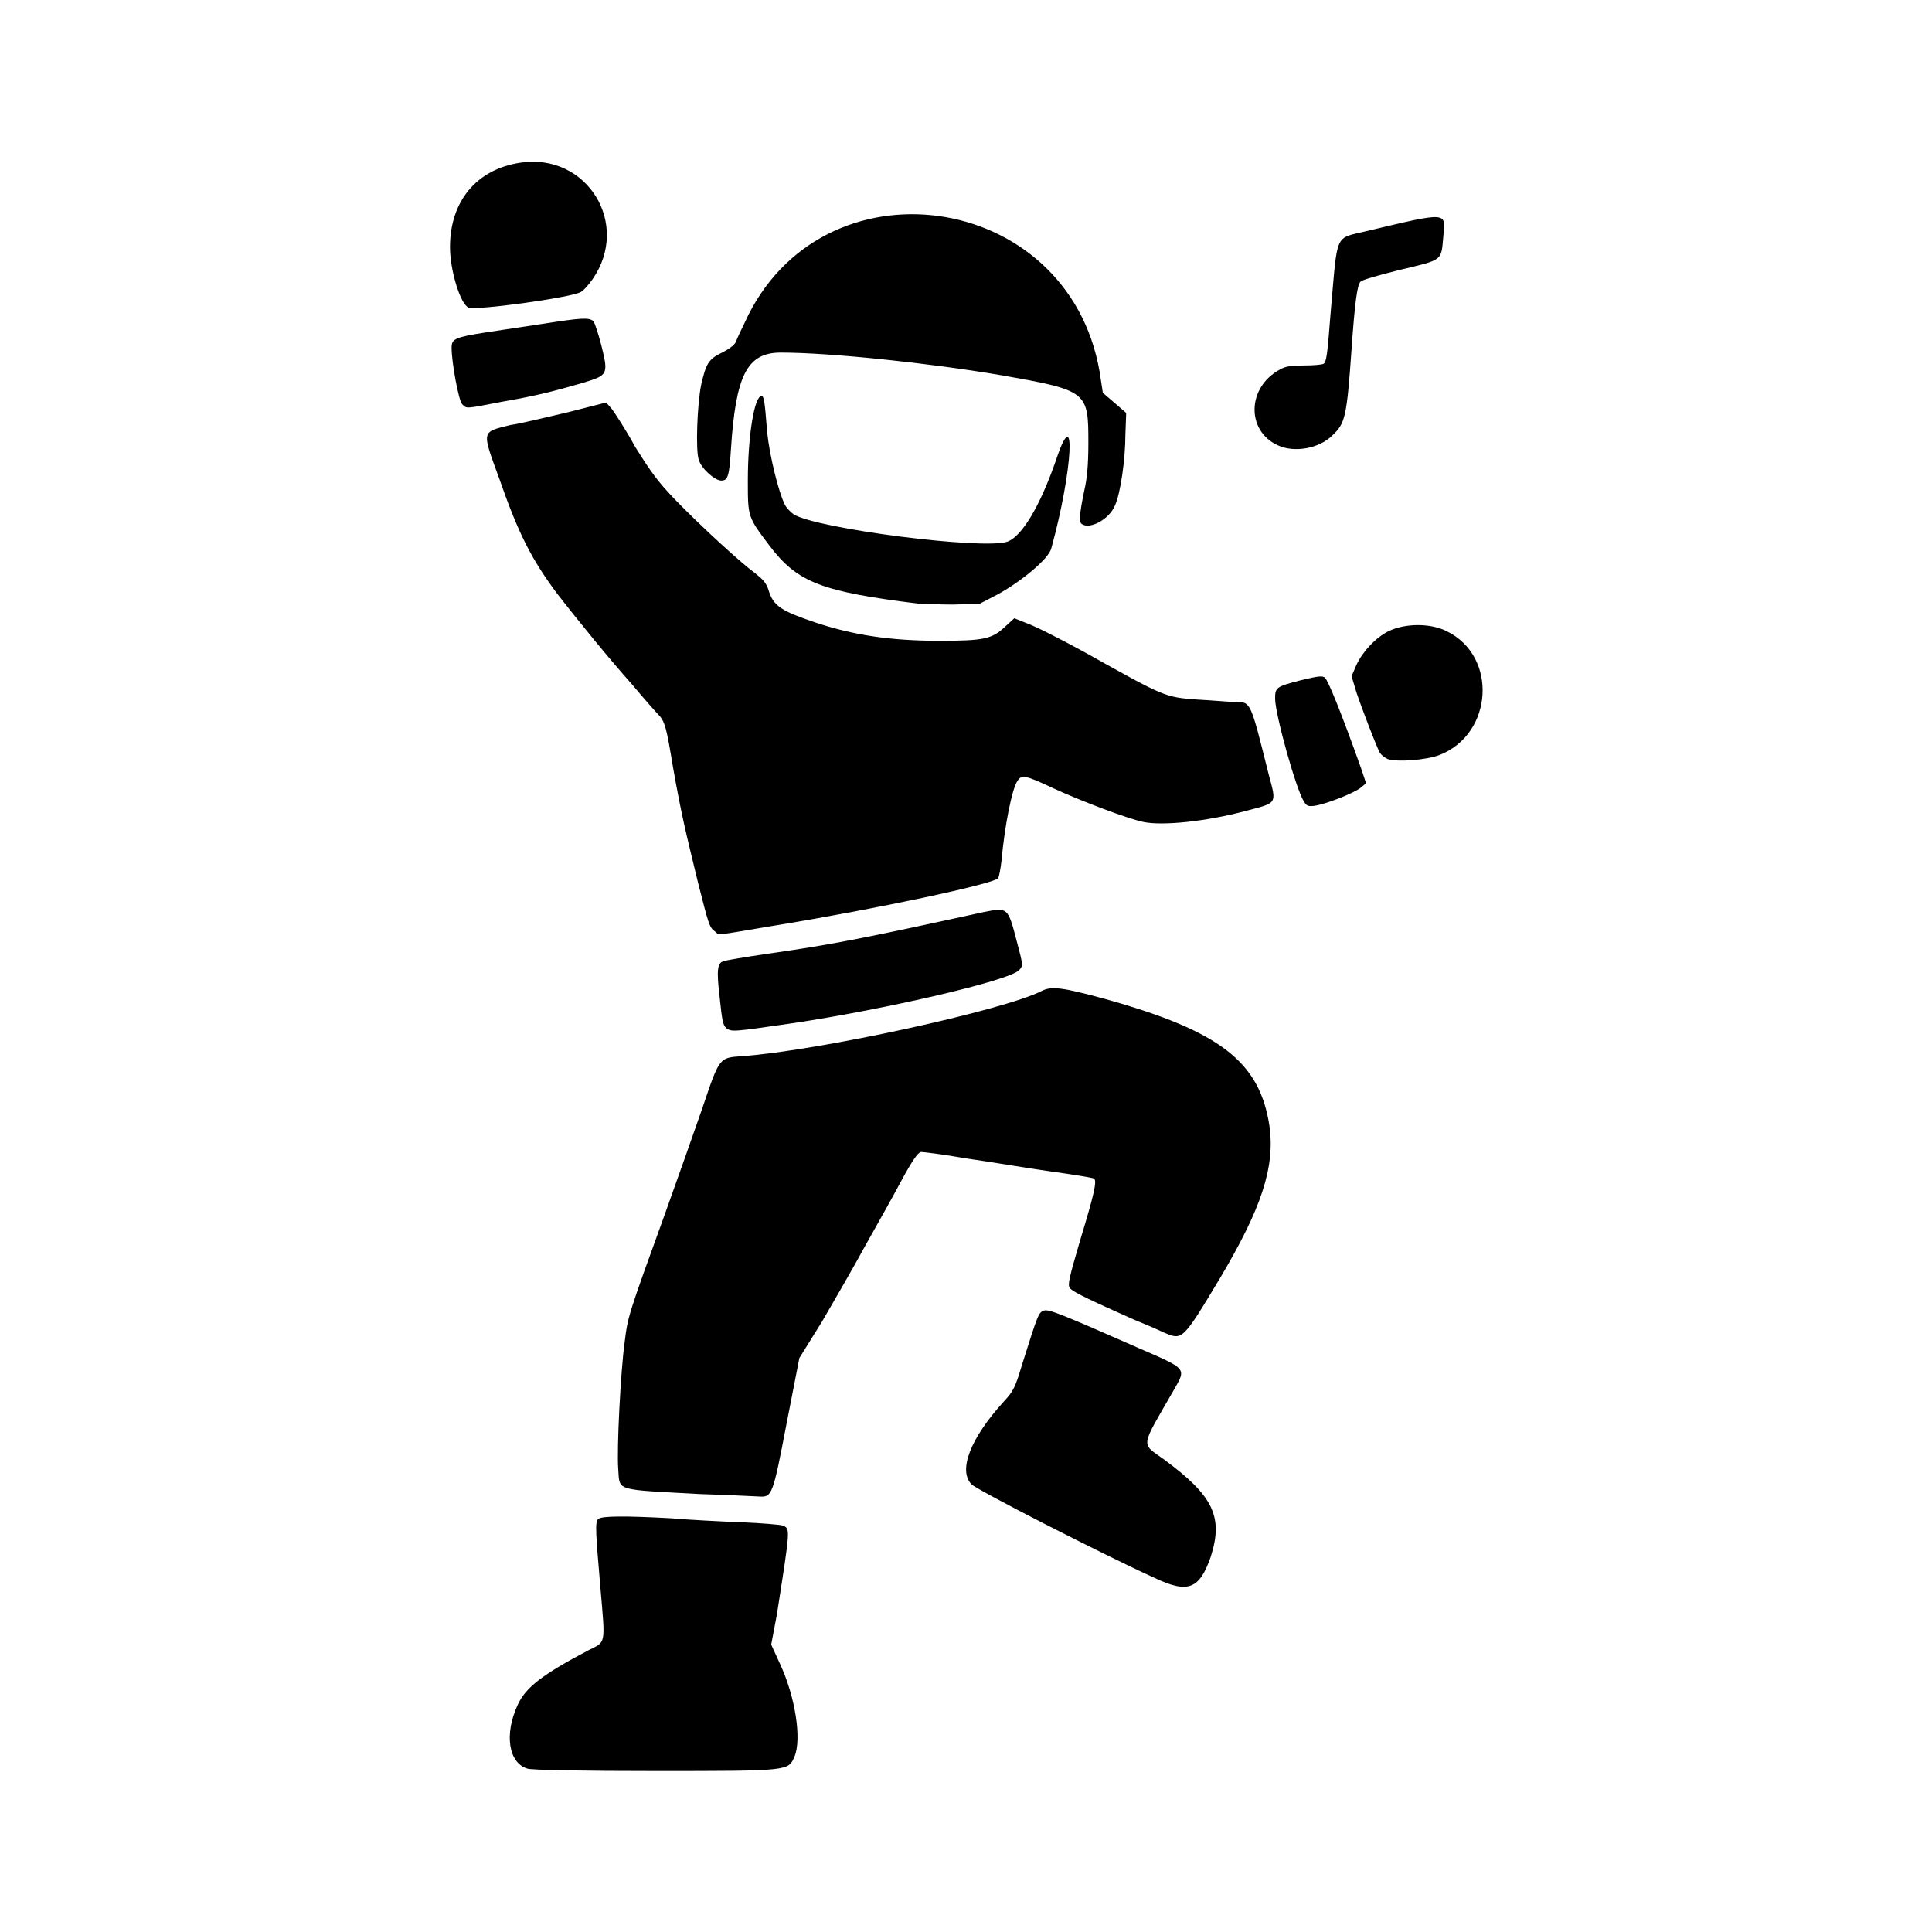
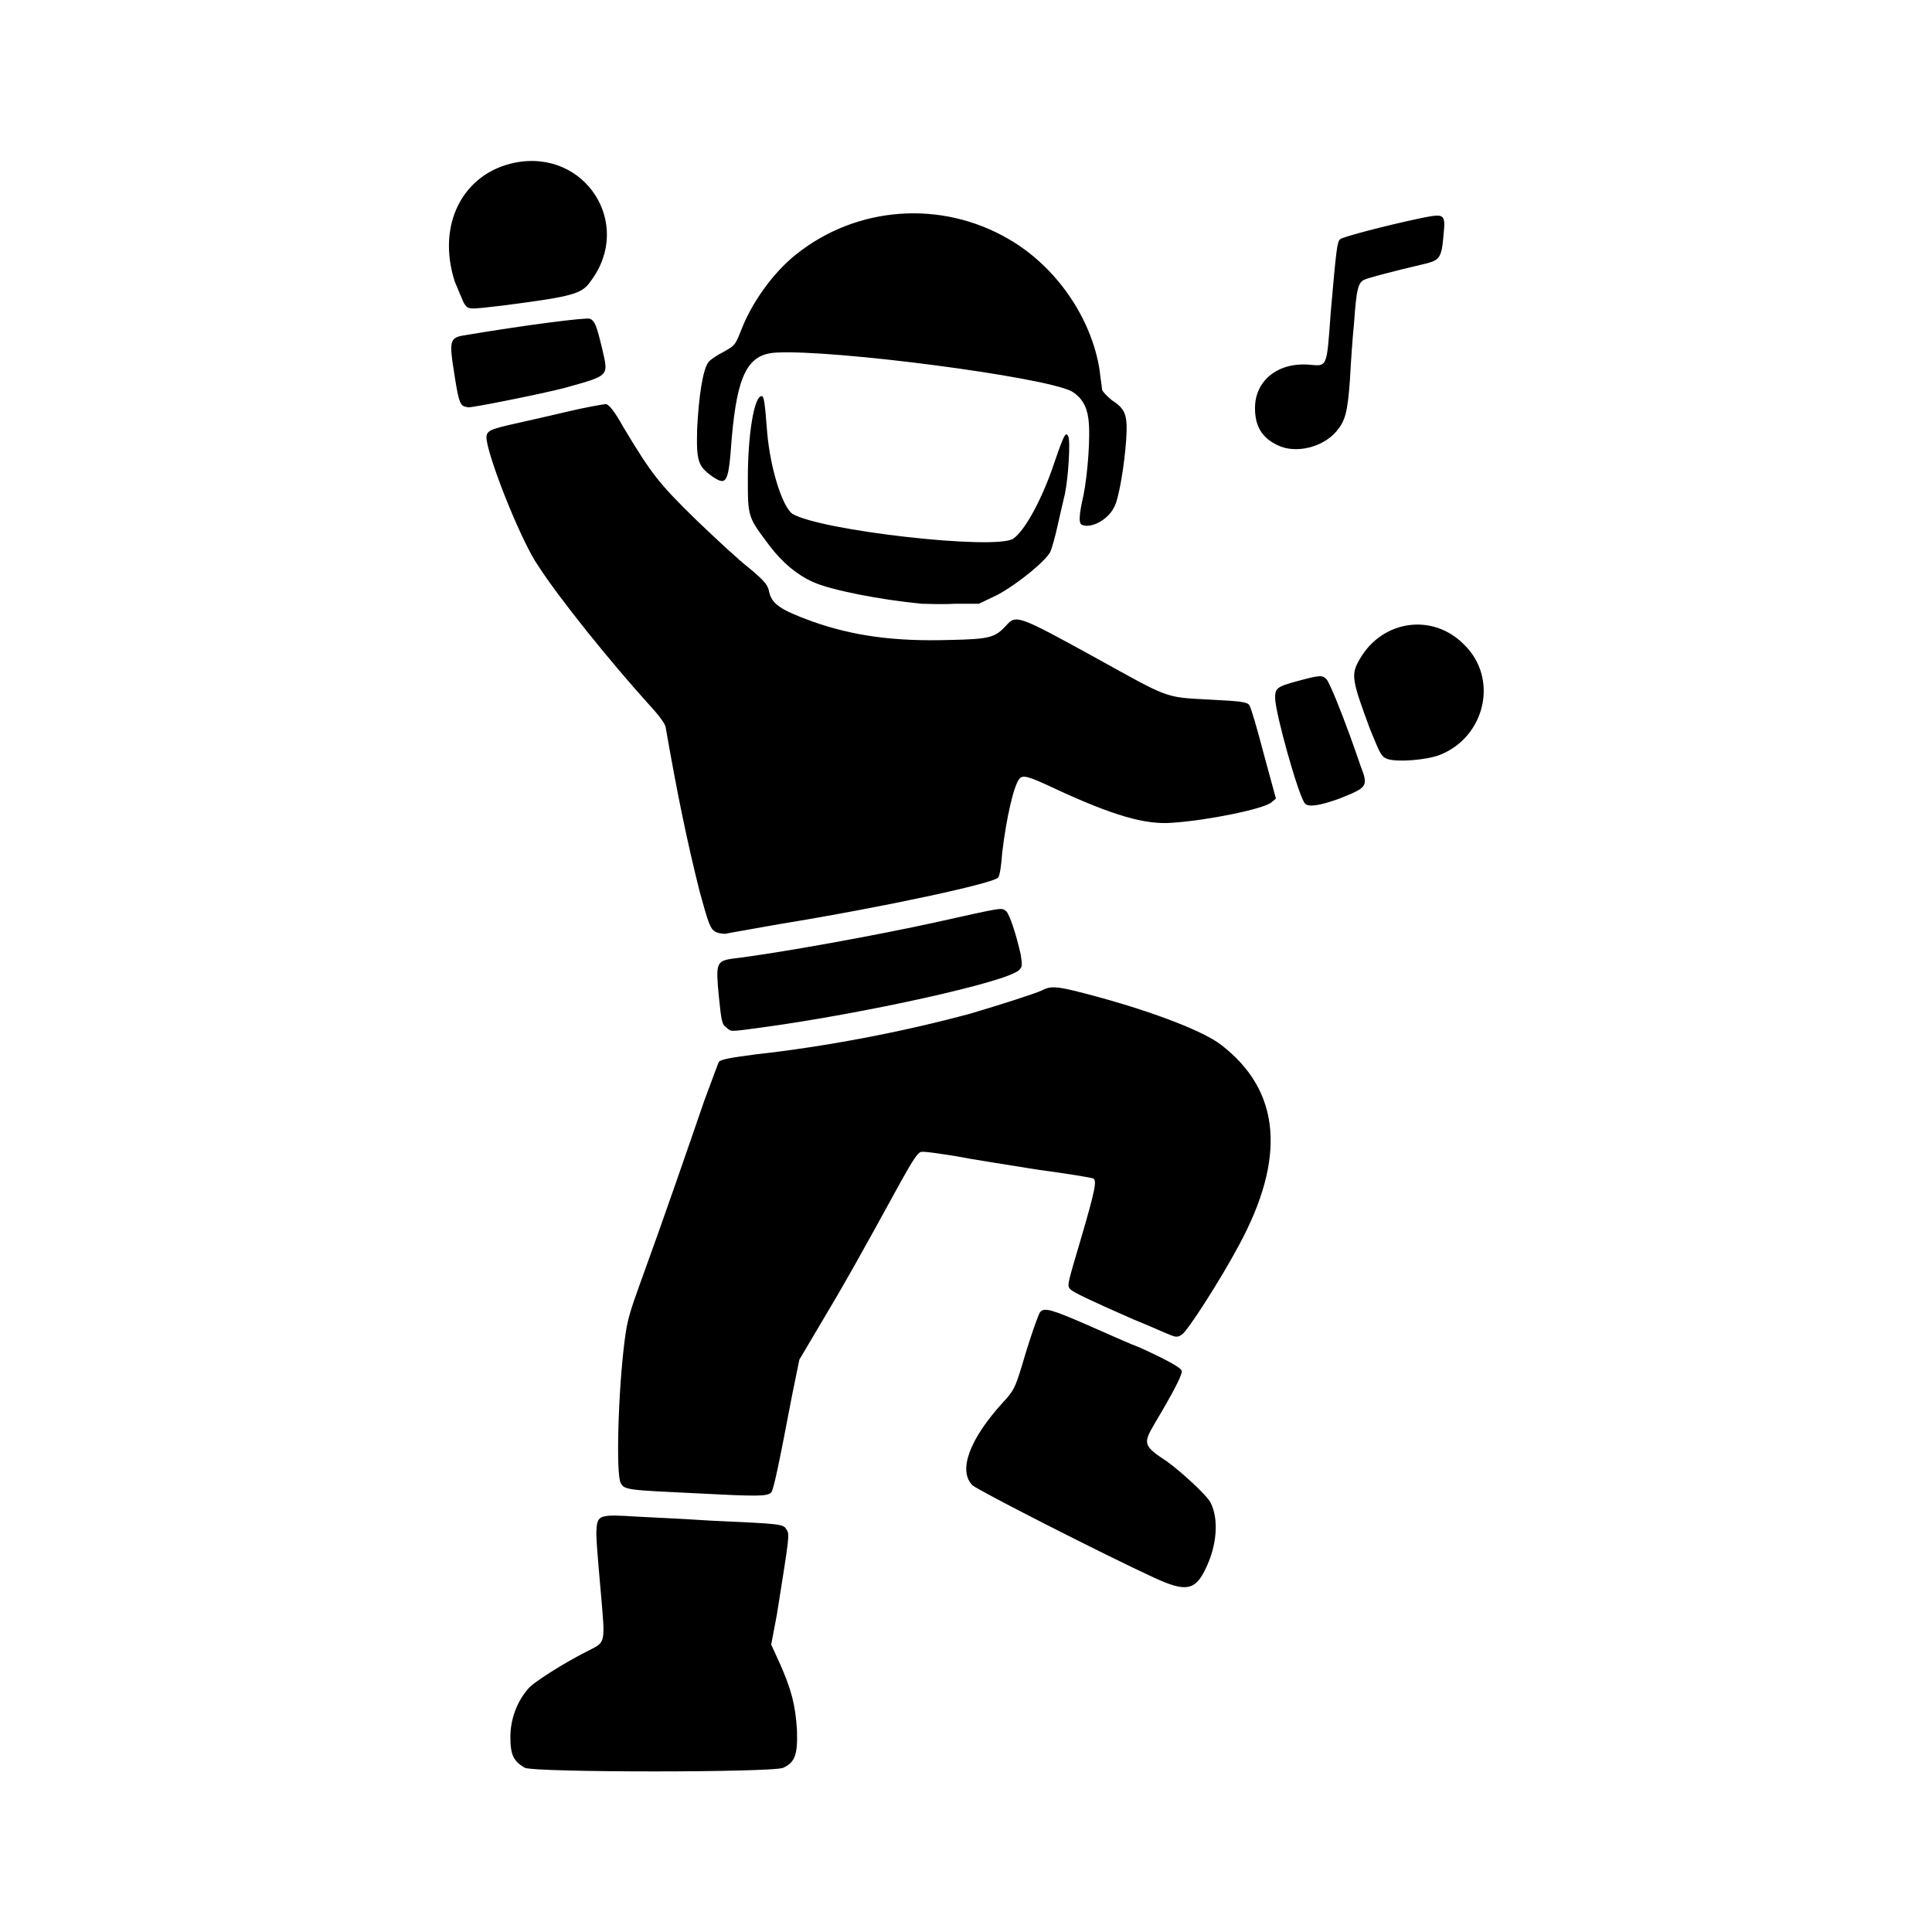
<svg xmlns="http://www.w3.org/2000/svg" viewBox="0 0 24 24">
-   <path d="M6.55,21.97C6.32,21.9 6.26,21.55 6.43,21.18C6.53,20.96 6.74,20.8 7.31,20.5C7.53,20.39 7.52,20.44 7.46,19.74C7.4,19.04 7.39,18.91 7.43,18.87C7.47,18.83 7.77,18.83 8.33,18.86C8.56,18.88 8.95,18.9 9.21,18.91C9.46,18.92 9.69,18.94 9.72,18.95C9.82,18.99 9.82,18.97 9.65,20.06L9.58,20.43L9.69,20.67C9.88,21.08 9.96,21.6 9.87,21.82C9.79,22 9.82,22 8.13,22C7.3,22 6.6,21.99 6.55,21.97zM14.34,19.6C13.68,19.3 12.14,18.51 12.07,18.44C11.9,18.27 12.05,17.87 12.47,17.41C12.59,17.28 12.61,17.24 12.7,16.94C12.89,16.34 12.9,16.3 12.97,16.28C13.03,16.26 13.22,16.34 14.13,16.74C14.75,17.01 14.74,16.99 14.58,17.27C14.16,18 14.17,17.92 14.46,18.13C15.07,18.58 15.2,18.84 15.04,19.34C14.9,19.74 14.76,19.8 14.34,19.6zM8.7,18.56C7.63,18.5 7.7,18.53 7.68,18.25C7.66,18 7.71,17.03 7.76,16.67C7.8,16.35 7.8,16.35 8.26,15.08C8.41,14.66 8.62,14.07 8.72,13.78C8.94,13.13 8.93,13.14 9.22,13.12C10.18,13.05 12.47,12.55 12.94,12.31C13.06,12.25 13.18,12.26 13.73,12.41C15.16,12.81 15.65,13.19 15.77,13.99C15.84,14.5 15.67,15.01 15.16,15.87C14.68,16.67 14.69,16.65 14.45,16.55C14.37,16.51 14.2,16.44 14.08,16.39C13.61,16.18 13.32,16.05 13.29,16C13.26,15.96 13.28,15.88 13.42,15.4C13.59,14.84 13.63,14.67 13.59,14.64C13.57,14.63 13.33,14.59 13.04,14.55C12.75,14.51 12.29,14.43 12,14.39C11.72,14.34 11.47,14.31 11.44,14.31C11.4,14.32 11.33,14.42 11.19,14.68C11.09,14.87 10.88,15.24 10.74,15.49C10.6,15.75 10.36,16.16 10.21,16.42L9.93,16.87L9.77,17.69C9.6,18.58 9.59,18.6 9.43,18.59C9.39,18.59 9.06,18.57 8.7,18.56zM9.02,12.77C8.98,12.73 8.97,12.68 8.94,12.39C8.9,12.05 8.91,11.96 8.99,11.94C9.01,11.93 9.25,11.89 9.52,11.85C10.36,11.73 10.71,11.66 12.22,11.33C12.52,11.27 12.52,11.27 12.63,11.69C12.71,11.99 12.71,12 12.66,12.05C12.55,12.18 10.99,12.54 9.85,12.71C9.09,12.82 9.09,12.82 9.02,12.77zM8.88,11.57C8.81,11.52 8.8,11.47 8.67,10.96C8.52,10.34 8.47,10.15 8.36,9.53C8.28,9.04 8.26,8.98 8.2,8.9C8.16,8.86 8,8.68 7.85,8.5C7.59,8.21 7.18,7.71 6.91,7.36C6.6,6.94 6.44,6.63 6.2,5.94C5.98,5.34 5.98,5.37 6.34,5.28C6.48,5.26 6.8,5.18 7.06,5.12L7.53,5L7.6,5.08C7.63,5.12 7.77,5.33 7.89,5.55C8.09,5.87 8.17,5.98 8.38,6.2C8.7,6.53 9.2,6.99 9.38,7.12C9.48,7.2 9.52,7.24 9.55,7.34C9.61,7.53 9.71,7.59 10.12,7.73C10.6,7.89 11.06,7.96 11.67,7.96C12.21,7.96 12.32,7.94 12.48,7.79L12.6,7.68L12.75,7.74C12.84,7.77 13.16,7.93 13.47,8.1C14.47,8.66 14.47,8.66 14.87,8.69C15.06,8.7 15.27,8.72 15.34,8.72C15.54,8.72 15.53,8.7 15.76,9.62C15.86,9.99 15.87,9.97 15.49,10.07C14.97,10.21 14.43,10.26 14.2,10.21C14.01,10.17 13.45,9.96 13.08,9.79C12.74,9.63 12.69,9.62 12.64,9.7C12.57,9.8 12.48,10.26 12.44,10.7C12.43,10.79 12.41,10.89 12.4,10.91C12.34,10.98 10.9,11.29 9.61,11.5C8.83,11.63 8.95,11.62 8.88,11.57zM16.2,9.96C16.1,9.81 15.84,8.87 15.84,8.68C15.84,8.54 15.85,8.53 16.16,8.45C16.37,8.4 16.43,8.39 16.46,8.42C16.5,8.46 16.65,8.82 16.91,9.55L16.97,9.73L16.91,9.78C16.83,9.85 16.47,9.99 16.33,10.01C16.25,10.02 16.23,10.01 16.2,9.96zM17.24,9.43C17.2,9.41 17.16,9.38 17.14,9.35C17.09,9.25 16.92,8.81 16.85,8.6L16.79,8.4L16.85,8.26C16.93,8.09 17.09,7.92 17.25,7.84C17.46,7.74 17.77,7.74 17.97,7.84C18.61,8.15 18.55,9.12 17.88,9.38C17.72,9.44 17.37,9.47 17.24,9.43zM11.42,7.5C10.21,7.35 9.91,7.24 9.56,6.78C9.29,6.42 9.29,6.43 9.29,5.97C9.29,5.42 9.37,4.92 9.46,4.92C9.49,4.92 9.5,4.98 9.53,5.37C9.56,5.66 9.67,6.11 9.75,6.27C9.77,6.31 9.82,6.36 9.86,6.39C10.16,6.57 12.2,6.83 12.51,6.73C12.69,6.67 12.92,6.29 13.12,5.71C13.37,4.96 13.33,5.83 13.06,6.81C13.03,6.94 12.69,7.22 12.4,7.38L12.17,7.5L11.84,7.51C11.66,7.51 11.47,7.5 11.42,7.5zM13.44,6.51C13.4,6.49 13.41,6.38 13.47,6.09C13.5,5.96 13.52,5.8 13.52,5.5C13.52,4.86 13.51,4.85 12.43,4.66C11.55,4.51 10.31,4.38 9.7,4.38C9.28,4.38 9.14,4.66 9.08,5.58C9.06,5.92 9.04,5.97 8.96,5.97C8.88,5.97 8.71,5.82 8.68,5.71C8.64,5.6 8.66,5.03 8.71,4.78C8.77,4.52 8.8,4.46 8.97,4.38C9.05,4.34 9.12,4.29 9.14,4.25C9.15,4.22 9.2,4.11 9.25,4.01C10.19,1.93 13.27,2.35 13.66,4.62L13.7,4.88L13.84,5L13.99,5.13L13.98,5.4C13.98,5.7 13.92,6.13 13.85,6.28C13.78,6.45 13.54,6.58 13.44,6.51zM15.87,5.53C15.48,5.35 15.49,4.81 15.9,4.59C15.97,4.55 16.04,4.54 16.2,4.54C16.32,4.54 16.42,4.53 16.44,4.52C16.48,4.5 16.49,4.39 16.53,3.88C16.62,2.87 16.57,2.97 16.98,2.87C17.99,2.63 17.96,2.63 17.93,2.93C17.9,3.25 17.94,3.22 17.36,3.36C17.12,3.42 16.91,3.48 16.9,3.5C16.86,3.54 16.83,3.76 16.79,4.33C16.73,5.19 16.71,5.26 16.55,5.41C16.39,5.57 16.08,5.63 15.87,5.53zM5.74,5.02C5.7,4.98 5.61,4.51 5.61,4.32C5.61,4.21 5.65,4.19 6.03,4.13C6.23,4.1 6.56,4.05 6.76,4.02C7.21,3.95 7.32,3.94 7.37,3.99C7.39,4.01 7.43,4.14 7.47,4.29C7.56,4.65 7.55,4.66 7.26,4.75C6.85,4.87 6.64,4.92 6.24,4.99C5.77,5.08 5.8,5.08 5.74,5.02zM5.82,3.82C5.72,3.78 5.59,3.36 5.59,3.07C5.59,2.5 5.92,2.1 6.47,2.02C7.29,1.9 7.84,2.78 7.36,3.47C7.31,3.54 7.25,3.61 7.21,3.63C7.07,3.7 5.91,3.86 5.82,3.82z" />
+   <path d="M6.52,21.96C6.38,21.88 6.34,21.8 6.34,21.58C6.34,21.36 6.42,21.14 6.56,20.98C6.62,20.9 7.02,20.65 7.3,20.51C7.53,20.39 7.52,20.44 7.46,19.74C7.43,19.4 7.4,19.07 7.41,19C7.42,18.82 7.45,18.81 7.91,18.84C8.11,18.85 8.52,18.87 8.83,18.89C9.7,18.93 9.73,18.93 9.77,19C9.81,19.06 9.81,19.06 9.65,20.06L9.58,20.43L9.69,20.67C9.83,20.99 9.88,21.17 9.9,21.49C9.91,21.79 9.88,21.89 9.73,21.96C9.6,22.02 6.65,22.02 6.52,21.96zM14.34,19.6C13.73,19.32 12.14,18.51 12.08,18.45C11.9,18.27 12.04,17.88 12.46,17.42C12.59,17.28 12.61,17.24 12.69,16.98C12.81,16.57 12.9,16.33 12.92,16.3C12.97,16.24 13.05,16.26 13.51,16.46C13.76,16.57 14.05,16.7 14.16,16.74C14.51,16.9 14.67,16.99 14.68,17.03C14.69,17.07 14.59,17.27 14.34,17.69C14.2,17.93 14.2,17.96 14.49,18.15C14.66,18.27 15,18.58 15.04,18.67C15.14,18.87 15.12,19.19 14.98,19.48C14.85,19.76 14.73,19.78 14.34,19.6zM8.64,18.55C7.81,18.51 7.75,18.51 7.71,18.42C7.65,18.31 7.68,17.26 7.76,16.65C7.79,16.4 7.83,16.28 7.96,15.92C8.23,15.18 8.54,14.28 8.75,13.67C8.84,13.43 8.92,13.21 8.93,13.19C8.96,13.16 9.07,13.14 9.37,13.1C10.27,13 11.21,12.82 12.06,12.59C12.43,12.48 12.87,12.34 12.95,12.3C13.06,12.24 13.15,12.25 13.66,12.39C14.35,12.58 14.95,12.81 15.17,12.98C15.91,13.55 15.98,14.38 15.39,15.47C15.16,15.9 14.75,16.54 14.68,16.58C14.62,16.62 14.6,16.61 14.48,16.56C14.41,16.53 14.23,16.45 14.08,16.39C13.51,16.14 13.35,16.06 13.3,16.02C13.25,15.97 13.26,15.96 13.43,15.38C13.6,14.8 13.63,14.66 13.58,14.64C13.57,14.63 13.26,14.58 12.89,14.53C12.52,14.47 12.06,14.4 11.86,14.36C11.66,14.33 11.48,14.3 11.44,14.31C11.4,14.32 11.34,14.41 11.19,14.68C10.68,15.61 10.49,15.95 10.22,16.4L9.93,16.89L9.84,17.33C9.68,18.17 9.61,18.51 9.58,18.54C9.53,18.59 9.41,18.59 8.64,18.55zM9.02,12.76C8.97,12.73 8.96,12.68 8.93,12.38C8.89,11.97 8.9,11.94 9.09,11.91C9.68,11.84 10.93,11.61 11.61,11.46C12.47,11.27 12.44,11.27 12.5,11.32C12.54,11.36 12.62,11.59 12.68,11.86C12.7,11.99 12.7,12.01 12.66,12.05C12.51,12.2 10.73,12.59 9.49,12.76C9.04,12.82 9.09,12.82 9.02,12.76zM8.88,11.57C8.82,11.53 8.8,11.47 8.69,11.07C8.54,10.47 8.42,9.9 8.27,9.04C8.27,9 8.19,8.89 8.06,8.75C7.59,8.23 6.95,7.44 6.68,7.02C6.5,6.76 6.15,5.91 6.06,5.54C6.02,5.36 6.03,5.35 6.32,5.28C6.45,5.25 6.77,5.18 7.02,5.12C7.27,5.06 7.5,5.02 7.53,5.02C7.57,5.03 7.64,5.12 7.74,5.3C8.1,5.9 8.19,6.01 8.65,6.46C8.89,6.69 9.18,6.96 9.31,7.06C9.49,7.21 9.53,7.26 9.55,7.33C9.58,7.5 9.68,7.57 10.09,7.72C10.6,7.9 11.11,7.97 11.79,7.95C12.3,7.94 12.36,7.92 12.5,7.77C12.62,7.63 12.66,7.65 13.59,8.16C14.53,8.68 14.46,8.66 15.01,8.69C15.42,8.71 15.49,8.72 15.52,8.76C15.54,8.79 15.62,9.06 15.7,9.37L15.85,9.92L15.79,9.97C15.69,10.05 15.01,10.19 14.57,10.22C14.23,10.25 13.82,10.13 13.09,9.79C12.77,9.64 12.7,9.62 12.66,9.68C12.59,9.77 12.5,10.17 12.45,10.59C12.44,10.74 12.42,10.88 12.4,10.9C12.36,10.97 10.97,11.27 9.68,11.48C9.35,11.54 9.05,11.59 9.01,11.6C8.96,11.6 8.91,11.59 8.88,11.57zM16.21,9.98C16.13,9.89 15.84,8.85 15.84,8.67C15.84,8.55 15.86,8.53 16.12,8.46C16.38,8.39 16.43,8.38 16.48,8.44C16.52,8.49 16.65,8.81 16.77,9.14C16.81,9.25 16.87,9.42 16.9,9.51C17,9.77 16.99,9.78 16.64,9.92C16.39,10.01 16.25,10.03 16.21,9.98zM17.24,9.43C17.16,9.4 17.15,9.38 17.02,9.06C16.79,8.44 16.78,8.38 16.89,8.19C17.17,7.7 17.8,7.61 18.19,8.01C18.62,8.43 18.45,9.16 17.88,9.38C17.72,9.44 17.37,9.47 17.24,9.43zM11.45,7.5C10.93,7.45 10.32,7.33 10.1,7.23C9.9,7.14 9.72,6.99 9.56,6.78C9.29,6.42 9.29,6.43 9.29,5.94C9.29,5.39 9.37,4.92 9.46,4.92C9.49,4.92 9.5,4.98 9.53,5.37C9.57,5.83 9.72,6.29 9.84,6.38C10.17,6.59 12.38,6.84 12.59,6.69C12.74,6.58 12.95,6.19 13.1,5.74C13.22,5.39 13.24,5.36 13.27,5.42C13.3,5.48 13.27,5.93 13.23,6.13C13.21,6.21 13.17,6.39 13.14,6.52C13.11,6.66 13.07,6.8 13.05,6.85C13,6.96 12.65,7.25 12.39,7.39L12.16,7.5L11.86,7.5C11.69,7.51 11.51,7.5 11.45,7.5zM13.44,6.52C13.4,6.5 13.4,6.41 13.46,6.15C13.51,5.9 13.55,5.41 13.52,5.2C13.5,5.04 13.43,4.93 13.31,4.86C12.96,4.68 10.36,4.34 9.64,4.38C9.29,4.4 9.16,4.65 9.09,5.44C9.05,6 9.03,6.04 8.85,5.92C8.67,5.79 8.65,5.73 8.66,5.33C8.68,4.93 8.73,4.59 8.8,4.5C8.82,4.47 8.91,4.41 8.99,4.37C9.13,4.29 9.13,4.29 9.2,4.12C9.33,3.77 9.6,3.39 9.89,3.16C10.64,2.56 11.69,2.48 12.53,2.97C13.12,3.31 13.56,3.95 13.66,4.6C13.67,4.7 13.69,4.81 13.69,4.84C13.7,4.87 13.75,4.92 13.81,4.97C13.98,5.08 14.01,5.15 13.99,5.46C13.97,5.76 13.9,6.2 13.84,6.3C13.77,6.45 13.56,6.57 13.44,6.52zM15.87,5.53C15.68,5.44 15.59,5.3 15.59,5.07C15.59,4.73 15.87,4.5 16.26,4.53C16.49,4.55 16.48,4.58 16.53,3.89C16.6,3.09 16.61,3 16.65,2.97C16.69,2.94 17.22,2.8 17.65,2.71C17.95,2.65 17.96,2.65 17.93,2.94C17.91,3.19 17.88,3.23 17.73,3.27C17.26,3.38 17.01,3.45 16.96,3.47C16.87,3.5 16.85,3.59 16.82,4.02C16.8,4.21 16.78,4.52 16.77,4.71C16.74,5.13 16.71,5.23 16.6,5.36C16.43,5.56 16.09,5.64 15.87,5.53zM5.77,5.05C5.71,5.03 5.69,4.95 5.64,4.62C5.58,4.25 5.59,4.2 5.74,4.17C6.51,4.04 7.29,3.94 7.33,3.96C7.39,3.99 7.41,4.04 7.48,4.33C7.56,4.68 7.58,4.66 7.01,4.82C6.74,4.89 5.85,5.07 5.81,5.06C5.8,5.06 5.79,5.05 5.77,5.05zM5.76,3.76C5.74,3.71 5.69,3.6 5.65,3.5C5.42,2.79 5.75,2.15 6.4,2.02C7.27,1.85 7.87,2.78 7.34,3.49C7.23,3.65 7.13,3.68 6.29,3.79C5.79,3.85 5.82,3.85 5.76,3.76z" />
</svg>
